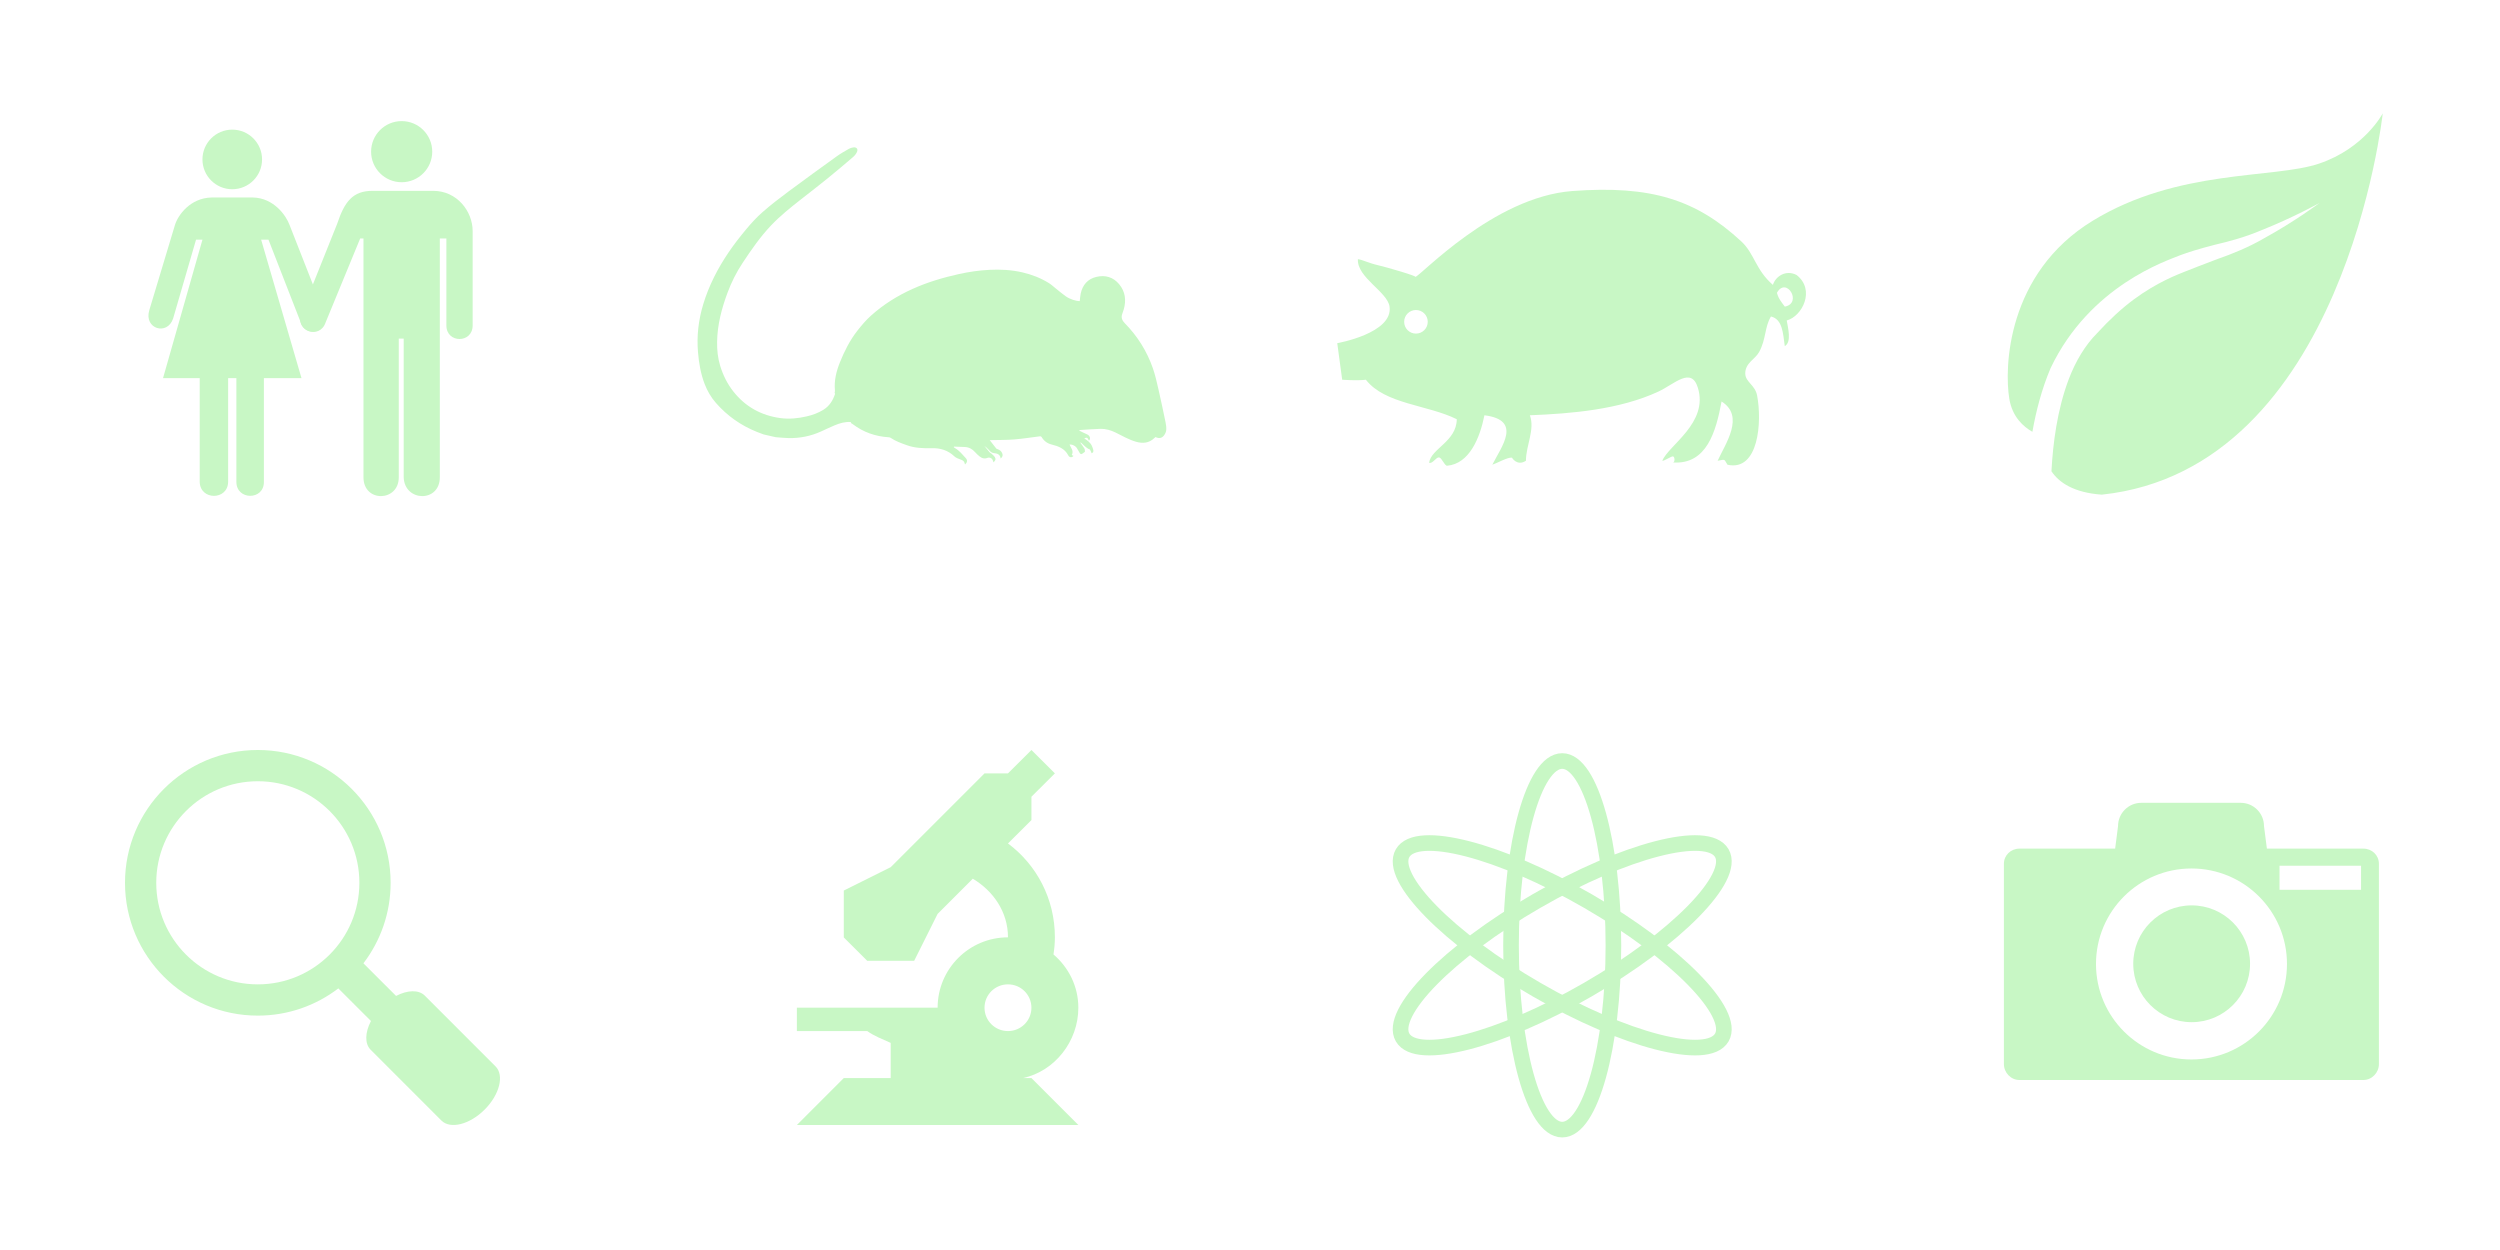
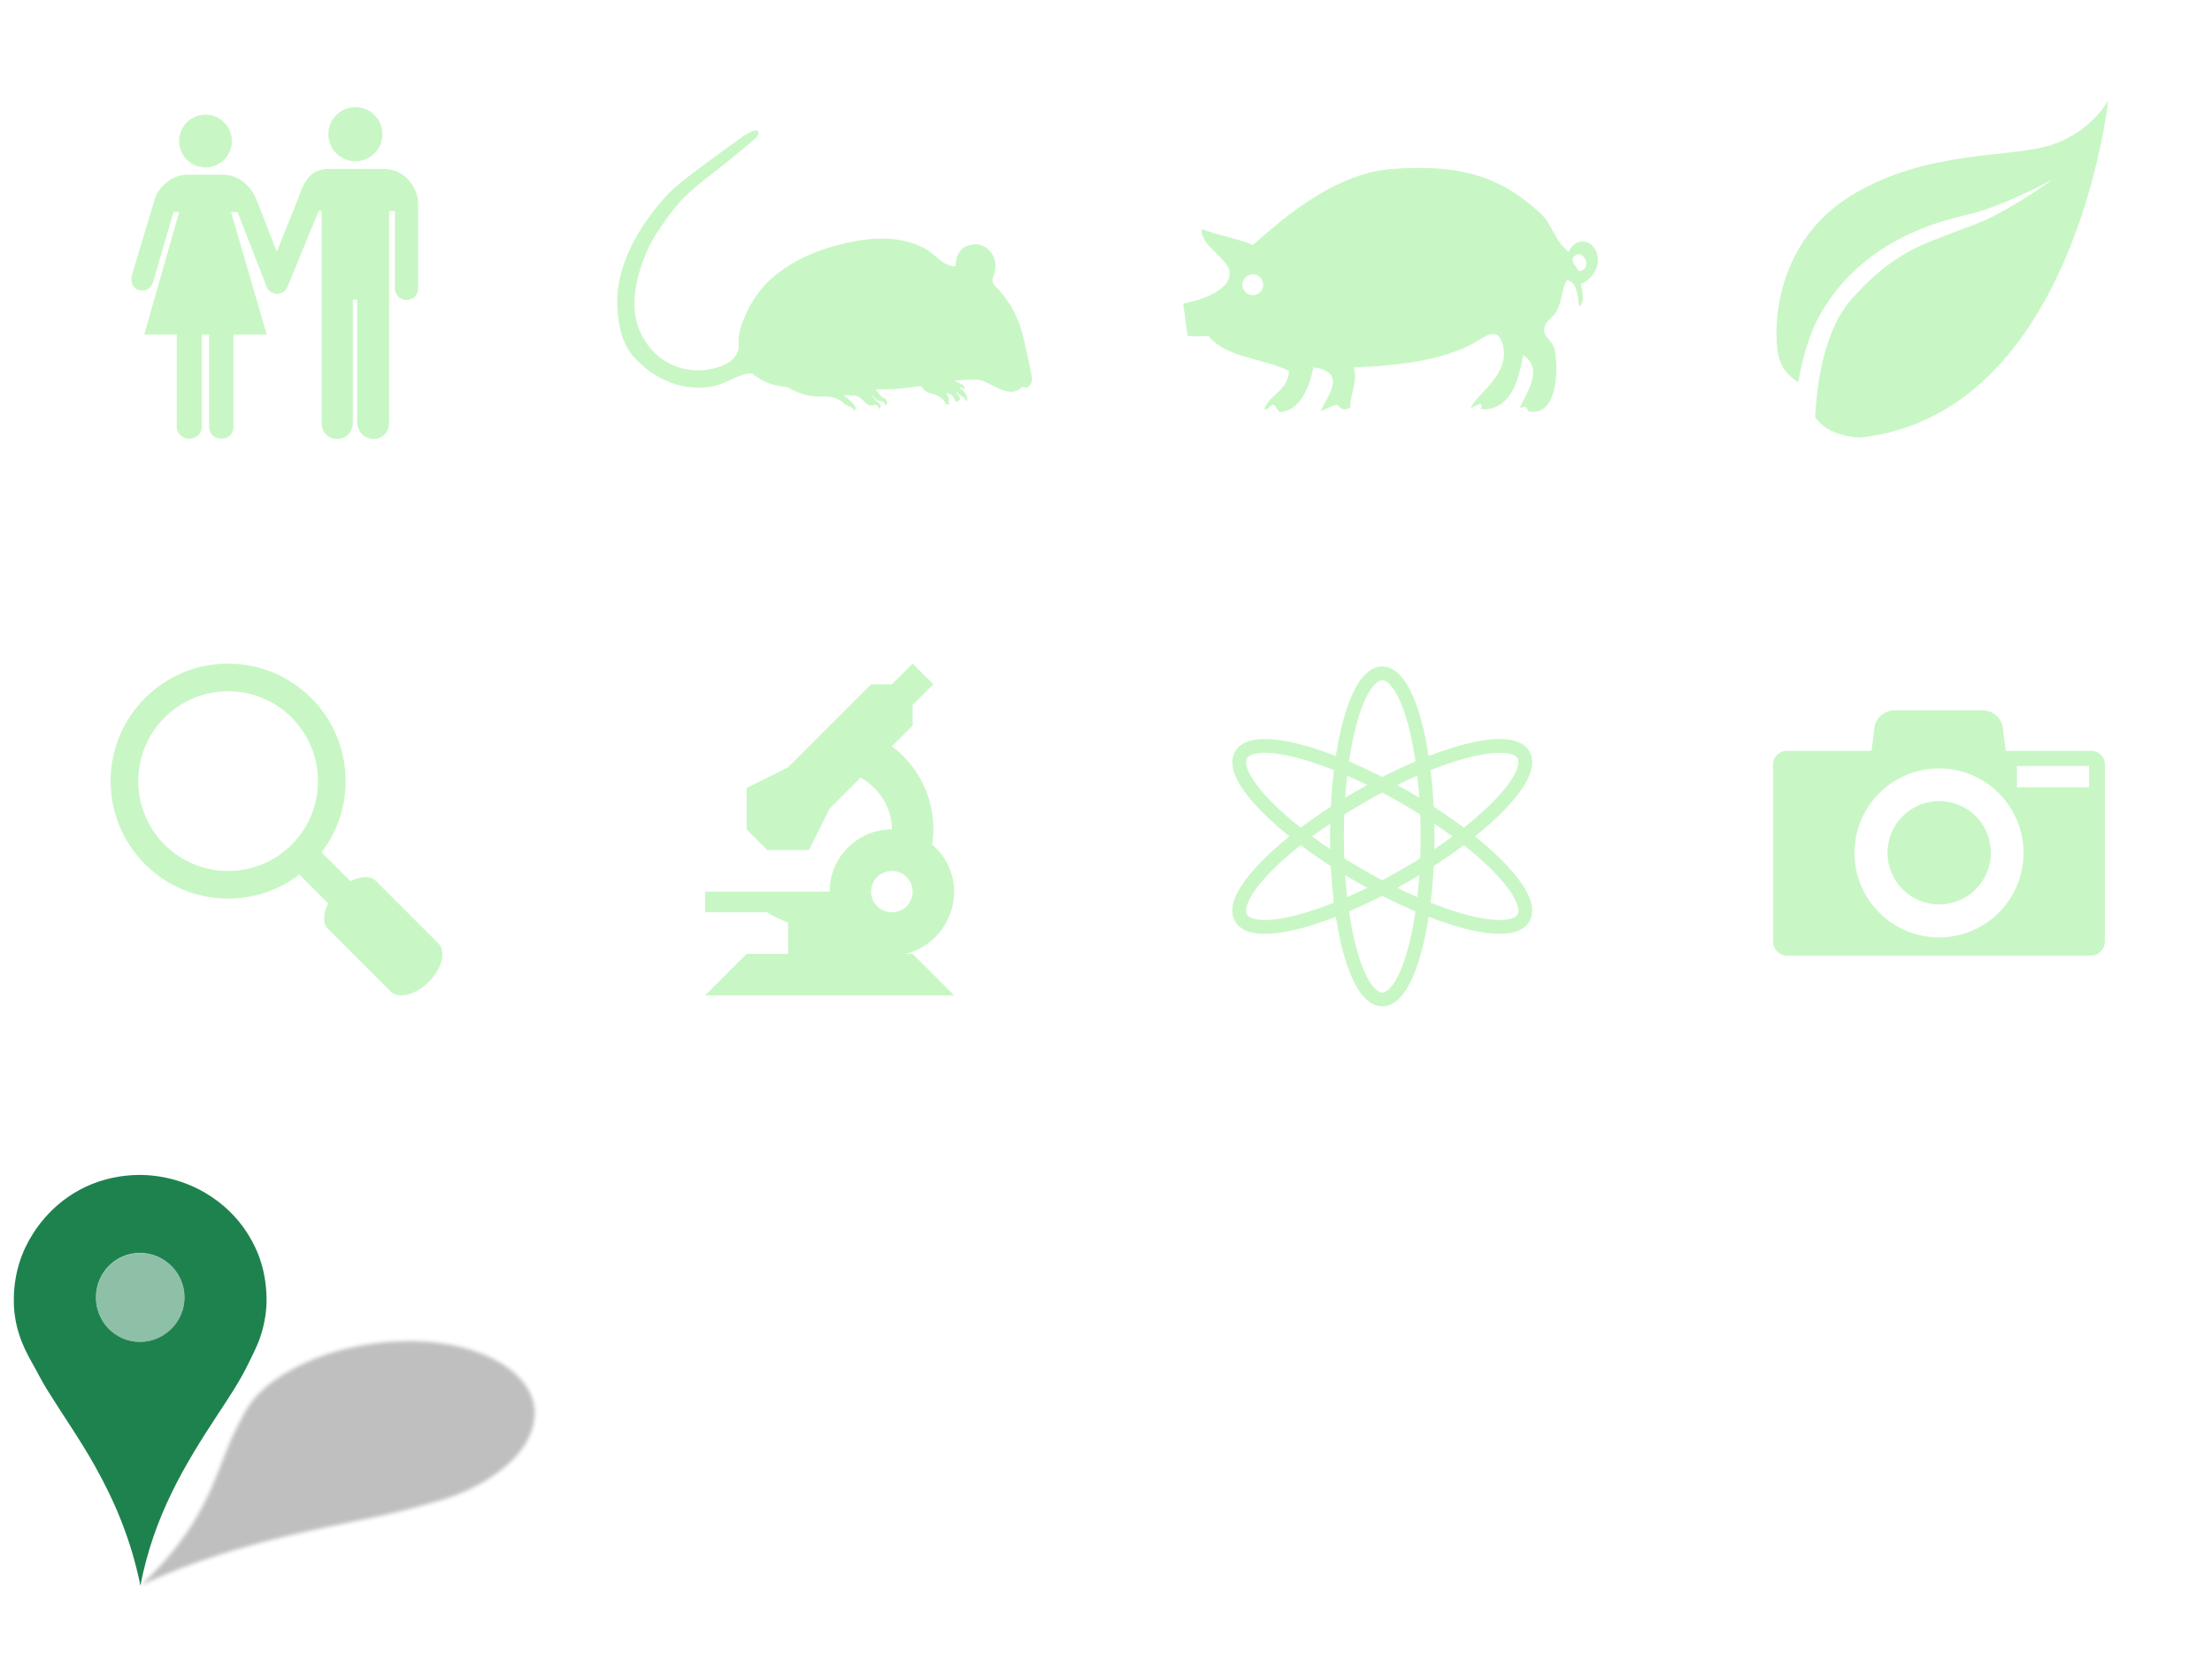
- <svg xmlns="http://www.w3.org/2000/svg" xmlns:xlink="http://www.w3.org/1999/xlink" width="160" height="80" id="svg2" version="1.1">
-   <defs id="defs4" />
-   <g id="layer1" style="display:none">
-     <rect style="fill:#ff0000;fill-opacity:1;stroke:none" id="rect5988" width="40" height="40" x="120" y="40" />
+ <svg xmlns="http://www.w3.org/2000/svg" xmlns:xlink="http://www.w3.org/1999/xlink" width="160" height="120" id="svg2" version="1.1">
+   <defs id="defs4">
+     <filter x="-0.5" y="-0.5" height="2" width="2" id="svg_3_blur" color-interpolation-filters="sRGB">
+       <feGaussianBlur stdDeviation="7.7" id="feGaussianBlur9" />
+     </filter>
+   </defs>
+   <g id="layer1" style="display:none" transform="translate(0,40)">
+     <rect style="fill:#ff0000;fill-opacity:1;stroke:none" id="rect5988" width="40" height="40" x="0" y="40" />
  </g>
-   <g id="capa1" transform="translate(0,-972.3622)">
-     <g transform="matrix(0.05253434,0,0,-0.05253434,8.868206,1004.697)" id="g3309">
+   <g id="capa1" transform="translate(0,-932.3622)">
+     <g transform="matrix(0.05253434,0,0,-0.05253434,8.868206,964.6962)" id="g3309">
      <circle cx="114.141" cy="421.263" r="36.305" id="circle3311" d="m 150.446,421.263 c 0,20.051 -16.254,36.305 -36.305,36.305 -20.051,0 -36.305,-16.254 -36.305,-36.305 0,-20.051 16.254,-36.305 36.305,-36.305 20.051,0 36.305,16.254 36.305,36.305 z" style="fill:#c8f7c5;fill-opacity:1" />
      <circle cx="320.524" cy="430.731" r="37.236" id="circle3313" d="m 357.76,430.731 c 0,20.565 -16.671,37.236 -37.236,37.236 -20.565,0 -37.236,-16.671 -37.236,-37.236 0,-20.565 16.671,-37.236 37.236,-37.236 20.565,0 37.236,16.671 37.236,37.236 z" style="fill:#c8f7c5;fill-opacity:1" />
      <path d="m 109.114,154.839 0,-126.23 c -0.19,-22.935 -34.328,-22.935 -34.63,0 l 0,126.23 -44.684,0 48.035,168.679 -7.82,0 -27.927,-96.069 C 35.029,206.202 6.298,214.804 13.044,237.503 L 44.323,341.392 c 3.597,11.93 18.633,32.997 44.684,33.512 l 50.269,0 c 25.3,-0.515 40.398,-21.761 44.683,-33.512 l 42.151,-107.368 c 6.345,-22.587 -22.159,-31.859 -29.045,-10.054 L 158.266,323.518 l -8.937,0 49.152,-168.679 -45.8,0 0,-126.23 c 0.357,-22.935 -33.647,-22.822 -33.513,0 l 0,126.23 z" id="path3315" style="fill:#c8f7c5;fill-opacity:1" />
      <path d="m 407,219 0,115 c 0,24 -19,49 -48,49 l -74,0 c -24,0 -34,-13 -43,-40 L 197.868,232.695 c -7,-21 23,-31 30,-10 L 270,325 l 4,0 0,-291 c 0,-31 43,-30 43,0 l 0,169 6,0 0,-169 c 1,-30 44,-31 44,0 l 0,291 8,0 0,-106 c 0,-22 32,-22 32,0 z" id="path3317" style="fill:#c8f7c5;fill-opacity:1" />
    </g>
-     <g transform="matrix(0.2092223,0,0,0.2092223,43.98076,978.4996)" id="g5627">
+     <g transform="matrix(0.2092223,0,0,0.2092223,43.98076,938.4994)" id="g5627">
      <path d="m 146.334,99.878 c -0.704,-3.407 -1.418,-6.814 -2.198,-10.204 -0.491,-2.137 -0.972,-4.293 -1.691,-6.359 -1.824,-5.243 -4.716,-9.849 -8.625,-13.814 -0.77,-0.781 -1.172,-1.736 -0.722,-2.872 0.168,-0.423 0.307,-0.86 0.434,-1.297 0.813,-2.809 0.478,-5.469 -1.403,-7.734 -1.801,-2.169 -4.24,-2.885 -6.974,-2.232 -2.654,0.634 -4.19,2.447 -4.779,5.068 -0.171,0.763 -0.199,1.558 -0.293,2.341 -1.164,0.005 -3.021,-0.583 -4.29,-1.478 -1,-0.706 -1.934,-1.507 -2.896,-2.268 -0.743,-0.588 -1.437,-1.256 -2.235,-1.756 -2.521,-1.575 -5.259,-2.628 -8.158,-3.296 -3.309,-0.763 -6.661,-0.938 -10.029,-0.771 -3.125,0.155 -6.221,0.605 -9.279,1.275 -9.954,2.182 -19.239,5.819 -26.953,12.717 -1.555,1.39 -2.931,3.013 -4.216,4.664 -2.278,2.926 -3.943,6.214 -5.318,9.656 -1.095,2.741 -1.792,5.538 -1.524,8.518 0.024,0.267 -0.028,0.552 -0.097,0.815 l 0.152,0.276 c -0.652,2.001 -1.699,3.719 -3.561,4.876 -1.595,0.991 -3.317,1.616 -5.141,2.037 -2.658,0.614 -5.346,0.883 -8.042,0.515 C 22.65,97.757 17.824,95.108 14.133,90.435 12.267,88.072 10.968,85.436 10.093,82.583 9.363,80.2 9.108,77.75 9.146,75.252 c 0.08,-5.234 1.384,-10.191 3.195,-15.058 1.194,-3.209 2.712,-6.24 4.601,-9.091 2.66,-4.016 5.388,-7.979 8.72,-11.486 2.79,-2.936 5.939,-5.458 9.117,-7.948 2.716,-2.128 5.451,-4.233 8.131,-6.406 2.643,-2.143 5.241,-4.343 7.825,-6.558 0.489,-0.419 0.938,-0.971 1.198,-1.553 0.401,-0.9 -0.135,-1.535 -1.108,-1.396 -0.469,0.067 -0.96,0.203 -1.367,0.437 -1.257,0.723 -2.529,1.438 -3.703,2.283 -4.979,3.583 -9.951,7.177 -14.871,10.839 -2.669,1.986 -5.312,4.023 -7.812,6.214 -1.793,1.571 -3.426,3.353 -4.958,5.185 -1.908,2.283 -3.75,4.638 -5.42,7.098 -3.344,4.926 -6.052,10.182 -7.786,15.914 -1.455,4.81 -2.034,9.713 -1.604,14.708 0.286,3.312 0.836,6.606 2.043,9.726 0.815,2.107 1.942,4.05 3.456,5.779 3.47,3.964 7.651,6.886 12.522,8.846 0.689,0.277 1.391,0.522 2.087,0.782 1.22,0.278 2.44,0.556 3.661,0.834 1.283,0.092 2.564,0.235 3.848,0.268 3.501,0.089 6.858,-0.581 10.053,-2.033 1.359,-0.618 2.705,-1.269 4.081,-1.847 1.596,-0.672 3.229,-1.148 4.939,-1.03 l 0.242,0.439 c 0.146,0.029 0.287,0.128 0.41,0.221 3.24,2.462 6.908,3.744 10.954,4 0.208,0.013 0.445,0.052 0.61,0.164 1.524,1.045 3.244,1.643 4.962,2.263 2.459,0.886 5,0.987 7.569,0.916 2.667,-0.074 5.038,0.63 7.017,2.528 0.458,0.439 1.146,0.664 1.76,0.906 0.525,0.208 1.066,0.343 1.277,0.949 0.067,0.192 0.119,0.389 0.185,0.609 0.709,-0.628 0.833,-1.299 0.227,-1.958 -1.011,-1.1 -1.95,-2.293 -3.281,-3.056 -0.126,-0.072 -0.244,-0.16 -0.366,-0.24 0.012,-0.074 0.023,-0.147 0.035,-0.221 1.116,0.04 2.234,0.065 3.35,0.123 1.255,0.066 2.266,0.617 3.098,1.559 0.431,0.488 0.917,0.935 1.424,1.344 0.747,0.602 1.58,0.777 2.506,0.378 0.189,-0.082 0.461,-0.049 0.673,0.01 0.673,0.19 0.896,0.762 1.025,1.396 0.62,-0.49 0.809,-0.988 0.452,-1.566 -0.268,-0.434 -0.712,-0.762 -1.092,-1.122 -0.153,-0.145 -0.379,-0.219 -0.513,-0.376 -0.55,-0.642 -1.077,-1.303 -1.613,-1.958 0.51,0.353 0.956,0.778 1.371,1.23 0.406,0.444 0.799,0.889 1.449,0.957 1.056,0.11 2.025,0.339 2.155,1.679 0.66,-0.561 0.755,-1.041 0.432,-1.726 -0.284,-0.601 -0.772,-0.934 -1.373,-1.147 -0.141,-0.05 -0.317,-0.091 -0.401,-0.197 -0.689,-0.862 -1.36,-1.739 -2.006,-2.572 0.076,0.001 0.272,0.009 0.468,0.004 2.351,-0.058 4.711,-0.015 7.051,-0.206 2.64,-0.215 5.263,-0.646 7.895,-0.966 0.145,-0.018 0.384,0.087 0.454,0.208 0.707,1.212 1.717,1.974 3.092,2.315 2.058,0.51 3.984,1.219 5.063,3.299 0.384,0.739 1.106,0.757 1.606,0.184 -0.187,-0.103 -0.365,-0.202 -0.524,-0.29 0.695,-1.272 -0.285,-2.17 -0.687,-3.19 0.939,-0.083 1.952,0.49 2.353,1.267 0.235,0.456 0.508,0.894 0.777,1.331 0.192,0.313 0.45,0.437 0.789,0.196 0.265,-0.189 0.529,-0.378 0.794,-0.568 -0.041,-0.326 0.012,-0.707 -0.141,-0.968 -0.363,-0.622 -0.823,-1.188 -1.244,-1.776 0.041,-0.042 0.082,-0.084 0.123,-0.125 0.467,0.438 0.923,0.887 1.405,1.308 0.275,0.241 0.585,0.446 0.893,0.647 0.168,0.11 0.44,0.129 0.531,0.273 0.197,0.315 0.308,0.684 0.474,1.077 0.417,-0.125 0.627,-0.478 0.524,-0.954 -0.099,-0.457 -0.26,-0.911 -0.459,-1.335 -0.481,-1.025 -1.381,-1.651 -2.322,-2.258 0.829,-0.361 1.014,-0.265 1.439,0.701 0.642,-0.552 0.303,-1.578 -0.587,-1.943 -0.792,-0.324 -1.549,-0.734 -2.321,-1.107 0.003,-0.066 0.007,-0.131 0.01,-0.197 2.147,-0.13 4.293,-0.316 6.443,-0.371 1.604,-0.041 3.149,0.422 4.578,1.118 2.065,1.007 4.052,2.188 6.275,2.828 2.037,0.587 3.964,0.444 5.594,-1.11 0.125,-0.119 0.259,-0.227 0.375,-0.328 1.062,0.519 1.942,0.383 2.62,-0.526 0.339,-0.454 0.616,-1.051 0.661,-1.605 0.065,-0.769 -0.041,-1.578 -0.2,-2.346 z" id="path5629" style="fill:#c8f7c5;fill-opacity:1" />
    </g>
-     <path style="fill:#c8f7c5;fill-opacity:1;fill-rule:evenodd" clip-rule="evenodd" d="m 85.584,994.326 0.316,2.34 c 0,0 0.957,0.07 1.517,0 1.216,1.567 3.962,1.602 5.817,2.527 -0.015,1.429 -1.648,1.879 -1.771,2.785 0.226,0.088 0.439,-0.367 0.637,-0.34 0.186,0.029 0.356,0.547 0.52,0.531 1.424,-0.129 2.092,-1.78 2.384,-3.229 2.46,0.31 1.067,2.033 0.505,3.165 0.288,-0.094 0.992,-0.496 1.256,-0.452 0,0 0.323,0.568 0.895,0.198 0.001,-0.988 0.588,-1.998 0.252,-2.911 2.667,-0.106 5.735,-0.362 8.222,-1.515 1.034,-0.481 2.105,-1.616 2.527,-0.255 0.704,2.263 -1.879,3.685 -2.274,4.682 0.116,0.028 0.577,-0.301 0.687,-0.281 0.116,0.018 0.136,0.389 -0.011,0.389 2.182,0.151 2.761,-2.002 3.117,-3.903 1.504,0.946 0.244,2.704 -0.252,3.795 0.544,-0.112 0.399,-0.092 0.632,0.254 1.995,0.441 2.217,-2.742 1.896,-4.427 -0.125,-0.676 -0.742,-0.86 -0.759,-1.394 -0.018,-0.691 0.636,-0.931 0.885,-1.389 0.457,-0.834 0.345,-1.593 0.759,-2.279 0.749,0.18 0.771,1.086 0.885,1.899 0.452,-0.263 0.202,-1.174 0.125,-1.644 0.999,-0.265 1.846,-1.96 0.634,-2.908 -0.685,-0.358 -1.352,0.081 -1.519,0.632 -1.122,-0.979 -1.172,-1.993 -2.022,-2.783 -2.876,-2.662 -5.757,-3.604 -10.815,-3.225 -5.057,0.38 -9.733,5.459 -10.055,5.501 0.226,-0.031 -1.89,-0.643 -2.403,-0.759 -0.553,-0.125 -0.97,-0.345 -1.266,-0.38 -0.068,1.172 1.892,2.085 2.026,3.034 0.241,1.708 -3.349,2.342 -3.349,2.342 z m 28.14,-3.225 c 0.599,-1.071 1.655,0.661 0.505,0.885 -0.2,-0.263 -0.413,-0.516 -0.505,-0.885 z m -23.858,1.857 c 0,-0.419 0.338,-0.755 0.755,-0.755 0.417,0 0.755,0.338 0.755,0.755 0,0.417 -0.34,0.755 -0.755,0.755 -0.417,0 -0.755,-0.338 -0.755,-0.755 z" id="path5697" />
-     <g transform="matrix(0.624859,0,0,0.624859,128.2606,979.6177)" style="fill:#7fff00;fill-rule:nonzero;stroke:none" id="g132">
+     <path style="fill:#c8f7c5;fill-opacity:1;fill-rule:evenodd" clip-rule="evenodd" d="m 85.584,954.326 0.316,2.34 c 0,0 0.957,0.07 1.517,0 1.216,1.567 3.962,1.602 5.817,2.527 -0.015,1.429 -1.648,1.879 -1.771,2.785 0.226,0.088 0.439,-0.367 0.637,-0.34 0.186,0.029 0.356,0.547 0.52,0.531 1.424,-0.129 2.092,-1.78 2.384,-3.229 2.46,0.31 1.067,2.033 0.505,3.165 0.288,-0.094 0.992,-0.496 1.256,-0.452 0,0 0.323,0.568 0.895,0.198 0.001,-0.988 0.588,-1.998 0.252,-2.911 2.667,-0.106 5.735,-0.362 8.222,-1.515 1.034,-0.481 2.105,-1.616 2.527,-0.255 0.704,2.263 -1.879,3.685 -2.274,4.682 0.116,0.028 0.577,-0.301 0.687,-0.281 0.116,0.018 0.136,0.389 -0.011,0.389 2.182,0.151 2.761,-2.002 3.117,-3.903 1.504,0.946 0.244,2.704 -0.252,3.795 0.544,-0.112 0.399,-0.092 0.632,0.254 1.995,0.441 2.217,-2.742 1.896,-4.427 -0.125,-0.676 -0.742,-0.86 -0.759,-1.394 -0.018,-0.691 0.636,-0.931 0.885,-1.389 0.457,-0.834 0.345,-1.593 0.759,-2.279 0.749,0.18 0.771,1.086 0.885,1.899 0.452,-0.263 0.202,-1.174 0.125,-1.644 0.999,-0.265 1.846,-1.96 0.634,-2.908 -0.685,-0.358 -1.352,0.081 -1.519,0.632 -1.122,-0.979 -1.172,-1.993 -2.022,-2.783 -2.876,-2.662 -5.757,-3.604 -10.815,-3.225 -5.057,0.38 -9.733,5.459 -10.055,5.501 0.226,-0.031 -1.89,-0.643 -2.403,-0.759 -0.553,-0.125 -0.97,-0.345 -1.266,-0.38 -0.068,1.172 1.892,2.085 2.026,3.034 0.241,1.708 -3.349,2.342 -3.349,2.342 z m 28.14,-3.225 c 0.599,-1.071 1.655,0.661 0.505,0.885 -0.2,-0.263 -0.413,-0.516 -0.505,-0.885 z m -23.858,1.857 c 0,-0.419 0.338,-0.755 0.755,-0.755 0.417,0 0.755,0.338 0.755,0.755 0,0.417 -0.34,0.755 -0.755,0.755 -0.417,0 -0.755,-0.338 -0.755,-0.755 z" id="path5697" />
+     <g transform="matrix(0.624859,0,0,0.624859,128.2606,939.6174)" style="fill:#7fff00;fill-rule:nonzero;stroke:none" id="g132">
      <path d="M 10.011,39.053 C 7.132,38.849 5.626,37.811 4.853,36.659 5.002,33.855 5.431,30.363 6.637,27.194 7.329,25.379 8.311,23.736 9.515,22.528 10.831,21.089 12.048,19.981 13.273,19.068 c 2.419,-1.792 4.542,-2.572 5.214,-2.847 0.679,-0.262 1.898,-0.755 3.372,-1.303 1.469,-0.503 3.249,-1.231 4.768,-2.122 3.115,-1.703 5.696,-3.625 5.692,-3.626 0.005,7e-4 -2.755,1.53 -5.962,2.8 -1.618,0.69 -3.272,1.143 -4.815,1.5 -1.519,0.391 -2.801,0.788 -3.507,1.062 C 16.714,15.083 8.801,17.615 4.76,26.103 3.845,28.271 3.272,30.514 2.901,32.615 1.987,32.099 0.85,31.101 0.54,29.254 0,26.036 0.3,16.379 9.051,11.015 17.803,5.651 27.574,6.723 32.249,5.15 36.925,3.577 38.783,0 38.783,0 c 0,0 -3.896,36.407 -28.772,39.053 z" id="path134" style="fill:#c8f7c5;fill-opacity:1" />
    </g>
-     <path id="path5928" d="m 65.472,1041.359 c 2.025,-0.44 3.542,-2.345 3.542,-4.503 0,-1.369 -0.625,-2.583 -1.592,-3.41 0.056,-0.36 0.091,-0.721 0.091,-1.099 0,-2.459 -1.17,-4.64 -3.002,-6.004 l 1.501,-1.495 v -1.495 l 1.501,-1.495 -1.501,-1.495 -1.501,1.495 h -1.501 l -6.005,6.004 -3.002,1.495 v 3.001 l 1.501,1.497 h 3.002 l 1.501,-3.003 2.252,-2.252 c 1.302,0.775 2.252,2.122 2.252,3.752 -2.488,0 -4.503,2.016 -4.503,4.503 H 51 v 1.495 h 4.503 c 0.449,0.324 0.987,0.522 1.501,0.757 v 2.252 H 54.002 L 51,1044.362 h 18.014 l -3.002,-3.003 h -0.539 z m -2.463,-4.503 c 0,-0.829 0.671,-1.495 1.501,-1.495 0.83,0 1.501,0.666 1.501,1.495 0,0.829 -0.671,1.495 -1.501,1.495 -0.83,0 -1.501,-0.666 -1.501,-1.495 z" style="fill:#c8f7c5;fill-opacity:1" />
-     <g id="g5950" transform="matrix(0.08191126,0,0,0.08191126,88.92379,1020.33)" style="fill:none;stroke:#c8f7c5;stroke-width:12.208;stroke-miterlimit:4;stroke-opacity:1;stroke-dasharray:none">
+     <path id="path5928" d="m 65.472,1001.359 c 2.025,-0.44 3.542,-2.345 3.542,-4.503 0,-1.369 -0.625,-2.583 -1.592,-3.41 0.056,-0.36 0.091,-0.721 0.091,-1.099 0,-2.459 -1.17,-4.64 -3.002,-6.004 l 1.501,-1.495 v -1.495 l 1.501,-1.495 -1.501,-1.495 -1.501,1.495 h -1.501 l -6.005,6.004 -3.002,1.495 v 3.001 l 1.501,1.497 h 3.002 l 1.501,-3.003 2.252,-2.252 c 1.302,0.775 2.252,2.122 2.252,3.752 -2.488,0 -4.503,2.016 -4.503,4.503 H 51 v 1.495 h 4.503 c 0.449,0.324 0.987,0.522 1.501,0.757 v 2.252 H 54.002 L 51,1004.362 h 18.014 l -3.002,-3.003 h -0.539 z m -2.463,-4.503 c 0,-0.829 0.671,-1.495 1.501,-1.495 0.83,0 1.501,0.666 1.501,1.495 0,0.829 -0.671,1.495 -1.501,1.495 -0.83,0 -1.501,-0.666 -1.501,-1.495 z" style="fill:#c8f7c5;fill-opacity:1" />
+     <g id="g5950" transform="matrix(0.08191126,0,0,0.08191126,88.92379,980.3295)" style="fill:none;stroke:#c8f7c5;stroke-width:12.208;stroke-miterlimit:4;stroke-opacity:1;stroke-dasharray:none">
      <ellipse ry="144" rx="40" cy="153" cx="135" id="e" style="fill:none;stroke:#c8f7c5;stroke-width:12.208;stroke-miterlimit:4;stroke-opacity:1;stroke-dasharray:none" d="m 175,153 c 0,79.529 -17.909,144 -40,144 C 112.909,297 95,232.529 95,153 95,73.471 112.909,9 135,9 c 22.091,0 40,64.471 40,144 z" />
      <use id="use5940" transform="matrix(0.5,0.8660254,-0.8660254,0.5,200.0019,-40.41343)" xlink:href="#e" x="0" y="0" width="1" height="1" style="fill:none;stroke:#c8f7c5;stroke-width:12.208;stroke-miterlimit:4;stroke-opacity:1;stroke-dasharray:none" />
      <use id="use5942" transform="matrix(0.5,-0.8660254,0.8660254,0.5,-65.00189,193.4134)" xlink:href="#e" x="0" y="0" width="1" height="1" style="fill:none;stroke:#c8f7c5;stroke-width:12.208;stroke-miterlimit:4;stroke-opacity:1;stroke-dasharray:none" />
    </g>
-     <path id="path5978" d="m 31.714,1040.611 -4.524,-4.526 c -0.399,-0.398 -1.119,-0.36 -1.842,0.016 l -2.089,-2.087 c 1.091,-1.43 1.741,-3.215 1.741,-5.152 0,-4.694 -3.806,-8.5 -8.5,-8.5 -4.694,0 -8.5,3.806 -8.5,8.5 0,4.694 3.806,8.5 8.5,8.5 1.938,0 3.723,-0.65 5.153,-1.742 l 2.088,2.087 c -0.376,0.725 -0.415,1.445 -0.017,1.843 l 4.525,4.526 c 0.571,0.571 1.812,0.257 2.768,-0.7 0.956,-0.955 1.269,-2.195 0.697,-2.766 z m -15.214,-5.249 c -3.59,0 -6.5,-2.91 -6.5,-6.5 0,-3.59 2.91,-6.5 6.5,-6.5 3.59,-2e-4 6.5,2.91 6.5,6.5 0,3.59 -2.91,6.5 -6.5,6.5 z" style="fill:#c8f7c5;fill-opacity:1" />
-     <g id="g6018" transform="matrix(0.04968944,0,0,0.04968944,127.5543,1019.867)" style="fill:#c8f7c5;fill-opacity:1;stroke:none">
+     <path id="path5978" d="m 31.714,1000.611 -4.524,-4.526 c -0.399,-0.398 -1.119,-0.36 -1.842,0.016 l -2.089,-2.087 c 1.091,-1.43 1.741,-3.215 1.741,-5.152 0,-4.694 -3.806,-8.5 -8.5,-8.5 -4.694,0 -8.5,3.806 -8.5,8.5 0,4.694 3.806,8.5 8.5,8.5 1.938,0 3.723,-0.65 5.153,-1.742 l 2.088,2.087 c -0.376,0.725 -0.415,1.445 -0.017,1.843 l 4.525,4.526 c 0.571,0.571 1.812,0.257 2.768,-0.7 0.956,-0.955 1.269,-2.195 0.697,-2.766 z m -15.214,-5.249 c -3.59,0 -6.5,-2.91 -6.5,-6.5 0,-3.59 2.91,-6.5 6.5,-6.5 3.59,-2e-4 6.5,2.91 6.5,6.5 0,3.59 -2.91,6.5 -6.5,6.5 z" style="fill:#c8f7c5;fill-opacity:1" />
+     <g id="g6018" transform="matrix(0.04968944,0,0,0.04968944,127.5543,979.8665)" style="fill:#c8f7c5;fill-opacity:1;stroke:none">
      <circle id="circle6020" r="75.217" cy="285.309" cx="255.811" d="m 331.028,285.309 c 0,41.541 -33.676,75.217 -75.217,75.217 -41.541,0 -75.217,-33.676 -75.217,-75.217 0,-41.541 33.676,-75.217 75.217,-75.217 41.541,0 75.217,33.676 75.217,75.217 z" style="fill:#c8f7c5;fill-opacity:1;stroke:none" />
      <path id="path6022" d="M 477,137 H 352.718 L 349,108 C 349,91.432 335.568,78 319,78 H 191 c -16.568,0 -30,13.432 -30,30 l -3.718,29 H 34 c -11.046,0 -20,8.454 -20,19.5 v 258 c 0,11.046 8.954,20.5 20,20.5 h 443 c 11.046,0 20,-9.454 20,-20.5 v -258 C 497,145.454 488.046,137 477,137 z M 255.595,408.562 c -67.928,0 -122.994,-55.066 -122.994,-122.993 0,-67.928 55.066,-122.994 122.994,-122.994 67.928,0 122.994,55.066 122.994,122.994 0,67.926 -55.066,122.993 -122.994,122.993 z M 474,190 H 369 v -31 h 105 v 31 z" style="fill:#c8f7c5;fill-opacity:1;stroke:none" />
    </g>
+     <g id="g11" transform="matrix(0.01746293,0,0,0.01753086,-2.601882,1014.8)">
+       <path style="fill:#1e824f;fill-opacity:1;fill-rule:evenodd;stroke-width:37;stroke-miterlimit:10" d="M 9.594,85 C 9.304,85.016 8.983,85.049 8.688,85.094 5.794,85.532 3.662,87.218 2.375,89.25 1.592,90.486 1.037,91.991 1,93.875 c -0.038,1.928 0.575,3.405 1.312,4.688 0.369,0.641 0.679,1.288 1.062,1.906 1.149,1.851 2.396,3.623 3.469,5.531 1.446,2.573 2.636,5.351 3.312,8.688 0.979,-5.062 3.211,-8.753 5.594,-12.375 0.8,-1.216 1.614,-2.424 2.25,-3.75 0.326,-0.679 0.679,-1.333 0.906,-2.094 0.225,-0.752 0.398,-1.646 0.375,-2.625 -0.046,-1.91 -0.585,-3.385 -1.375,-4.625 -0.756,-1.188 -1.777,-2.183 -3.062,-2.938 C 13.468,85.473 11.625,84.889 9.594,85 z m 0.531,5.625 c 1.768,0 3.219,1.444 3.219,3.219 0,1.775 -1.451,3.219 -3.219,3.219 -1.768,0 -3.188,-1.444 -3.188,-3.219 0,-1.775 1.419,-3.219 3.188,-3.219 z" transform="matrix(57.26416,0,0,57.04227,148.9946,-4702.423)" id="svg_2" />
+       <path d="m 731.379,1838.955 c 131.604,-120.87 211.314,-235.98 269.141,-350.49 42.89,-84.95 70.54,-169.17 106.95,-254.06 12.16,-28.34 28.51,-56.57 42.52,-85.3 28.02,-57.45 72.66,-118.14 169.03,-178.1 94.16,-58.59 193.95,-93.756 291.58,-114.697 160.56,-34.442 344.28,-37.299 502.59,15.593 129.45,43.244 204.68,113.464 233.78,178.864 23.78,53.44 21.43,108.18 -1.04,163.1 -23.46,57.32 -69.57,116.07 -161.11,177.39 -46.9,31.42 -98.9,56.34 -146.41,74.87 -48.09,18.76 -96.6,30.39 -145.33,44.32 -95.12,27.19 -192.42,47.15 -289.89,67.08 -290.32,59.34 -577.25,124.32 -871.811,261.43 z" clip-rule="evenodd" id="svg_3" style="opacity:0.25;fill:#000000;fill-rule:evenodd;filter:url(#svg_3_blur)" />
+       <circle transform="translate(0.02305041,0.00464358)" r="183.333" cy="651.047" cx="729.546" clip-rule="evenodd" id="svg_4-8" style="opacity:0.5;fill:#1e824f;fill-opacity:1;fill-rule:evenodd" d="m 912.879,651.047 c 0,101.252 -82.081,183.333 -183.333,183.333 -101.252,0 -183.333,-82.081 -183.333,-183.333 0,-101.252 82.081,-183.333 183.333,-183.333 101.252,0 183.333,82.081 183.333,183.333 z" />
+     </g>
  </g>
</svg>
